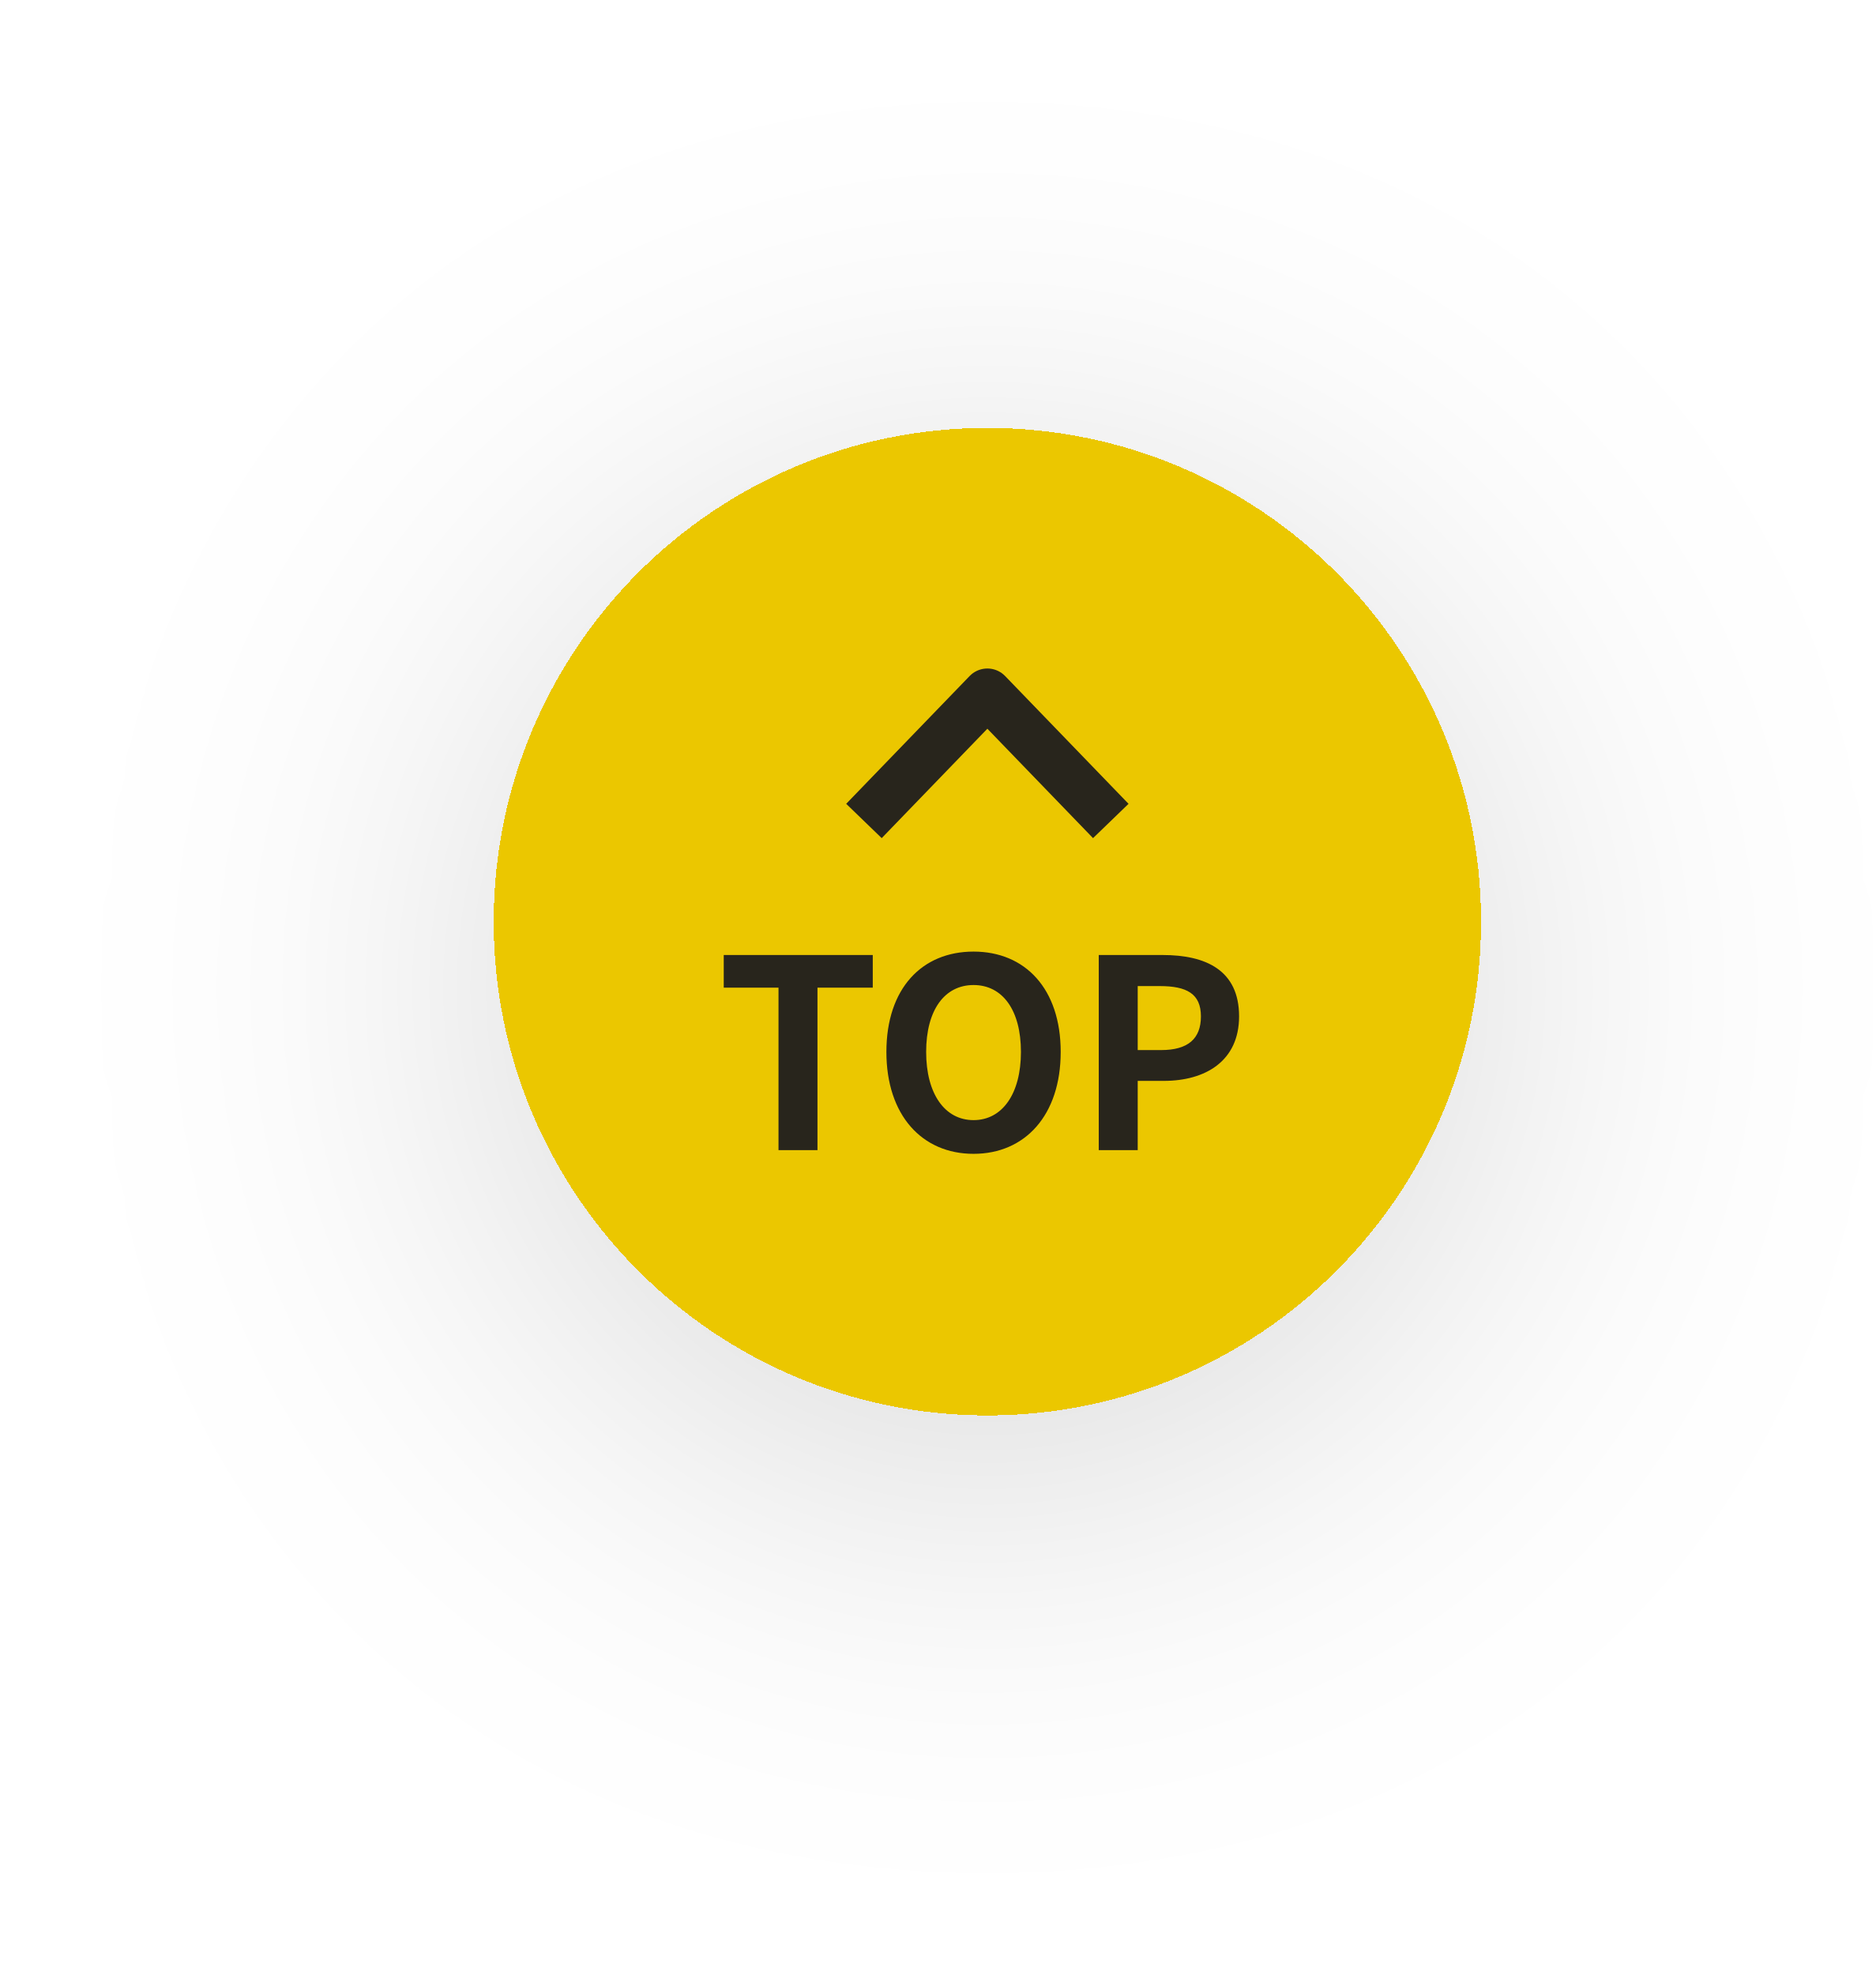
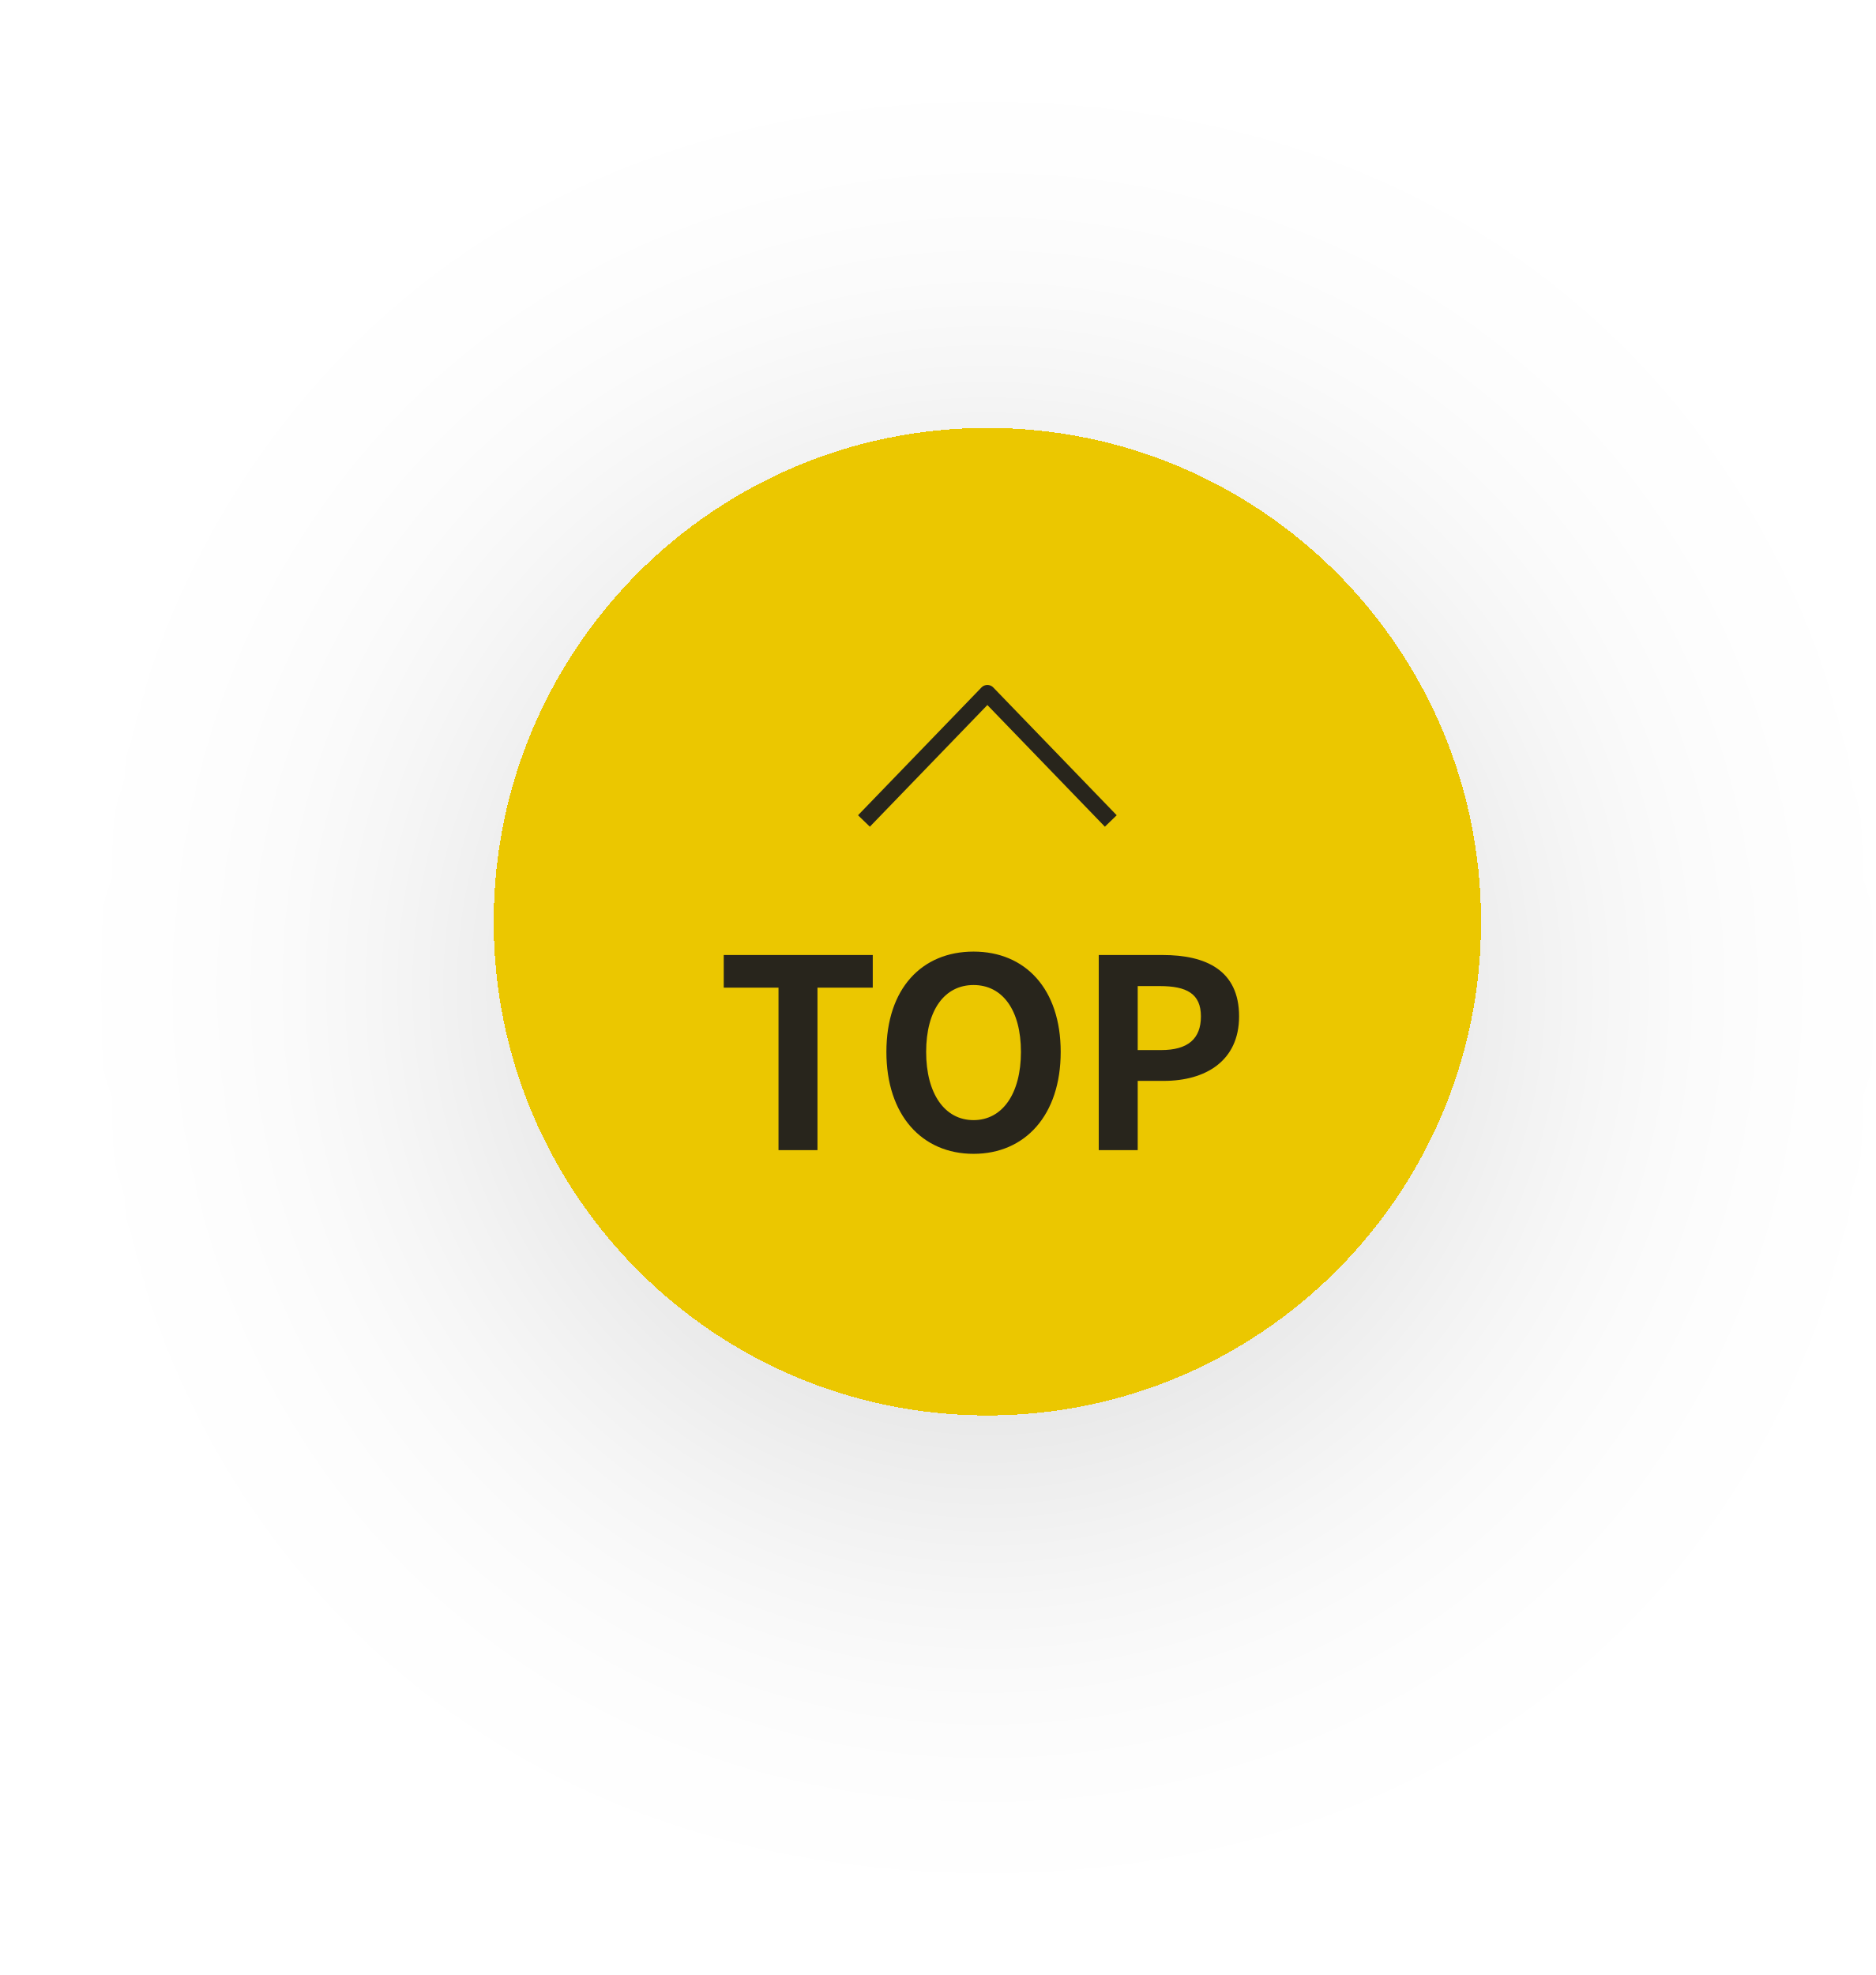
<svg xmlns="http://www.w3.org/2000/svg" width="114" height="120" viewBox="0 0 114 120" fill="none">
  <g filter="url(#filter0_d_100_1296)">
    <rect x="30" y="26" width="60" height="60" rx="30" fill="#EBC700" shape-rendering="crispEdges" />
-     <path d="M52.5 49.882L60 42.118L67.5 49.882" stroke="#28251C" stroke-width="3" strokeLinecap="square" stroke-linejoin="round" />
+     <path d="M52.5 49.882L60 42.118L67.5 49.882" stroke="#28251C" strokeWidth="3" strokeLinecap="square" stroke-linejoin="round" />
    <path d="M47.308 69.882V60.01H43.98V58.026H53.036V60.01H49.676V69.882H47.308ZM59.16 70.106C56.024 70.106 53.864 67.754 53.864 63.914C53.864 60.058 56.024 57.818 59.16 57.818C62.296 57.818 64.456 60.074 64.456 63.914C64.456 67.754 62.296 70.106 59.16 70.106ZM59.16 68.058C60.92 68.058 62.04 66.442 62.04 63.914C62.04 61.37 60.92 59.85 59.16 59.85C57.4 59.85 56.28 61.37 56.28 63.914C56.28 66.442 57.4 68.058 59.16 68.058ZM66.769 69.882V58.026H70.656C73.281 58.026 75.296 58.954 75.296 61.754C75.296 64.458 73.264 65.674 70.721 65.674H69.136V69.882H66.769ZM69.136 63.802H70.561C72.192 63.802 72.977 63.114 72.977 61.754C72.977 60.378 72.112 59.914 70.481 59.914H69.136V63.802Z" fill="#28251C" />
  </g>
  <defs>
    <filter id="filter0_d_100_1296" x="0" y="0" width="120" height="120" filterUnits="userSpaceOnUse" color-interpolation-filters="sRGB">
      <feFlood flood-opacity="0" result="BackgroundImageFix" />
      <feColorMatrix in="SourceAlpha" type="matrix" values="0 0 0 0 0 0 0 0 0 0 0 0 0 0 0 0 0 0 127 0" result="hardAlpha" />
      <feOffset dy="4" />
      <feGaussianBlur stdDeviation="15" />
      <feComposite in2="hardAlpha" operator="out" />
      <feColorMatrix type="matrix" values="0 0 0 0 0 0 0 0 0 0 0 0 0 0 0 0 0 0 0.16 0" />
      <feBlend mode="normal" in2="BackgroundImageFix" result="effect1_dropShadow_100_1296" />
      <feBlend mode="normal" in="SourceGraphic" in2="effect1_dropShadow_100_1296" result="shape" />
    </filter>
  </defs>
</svg>
